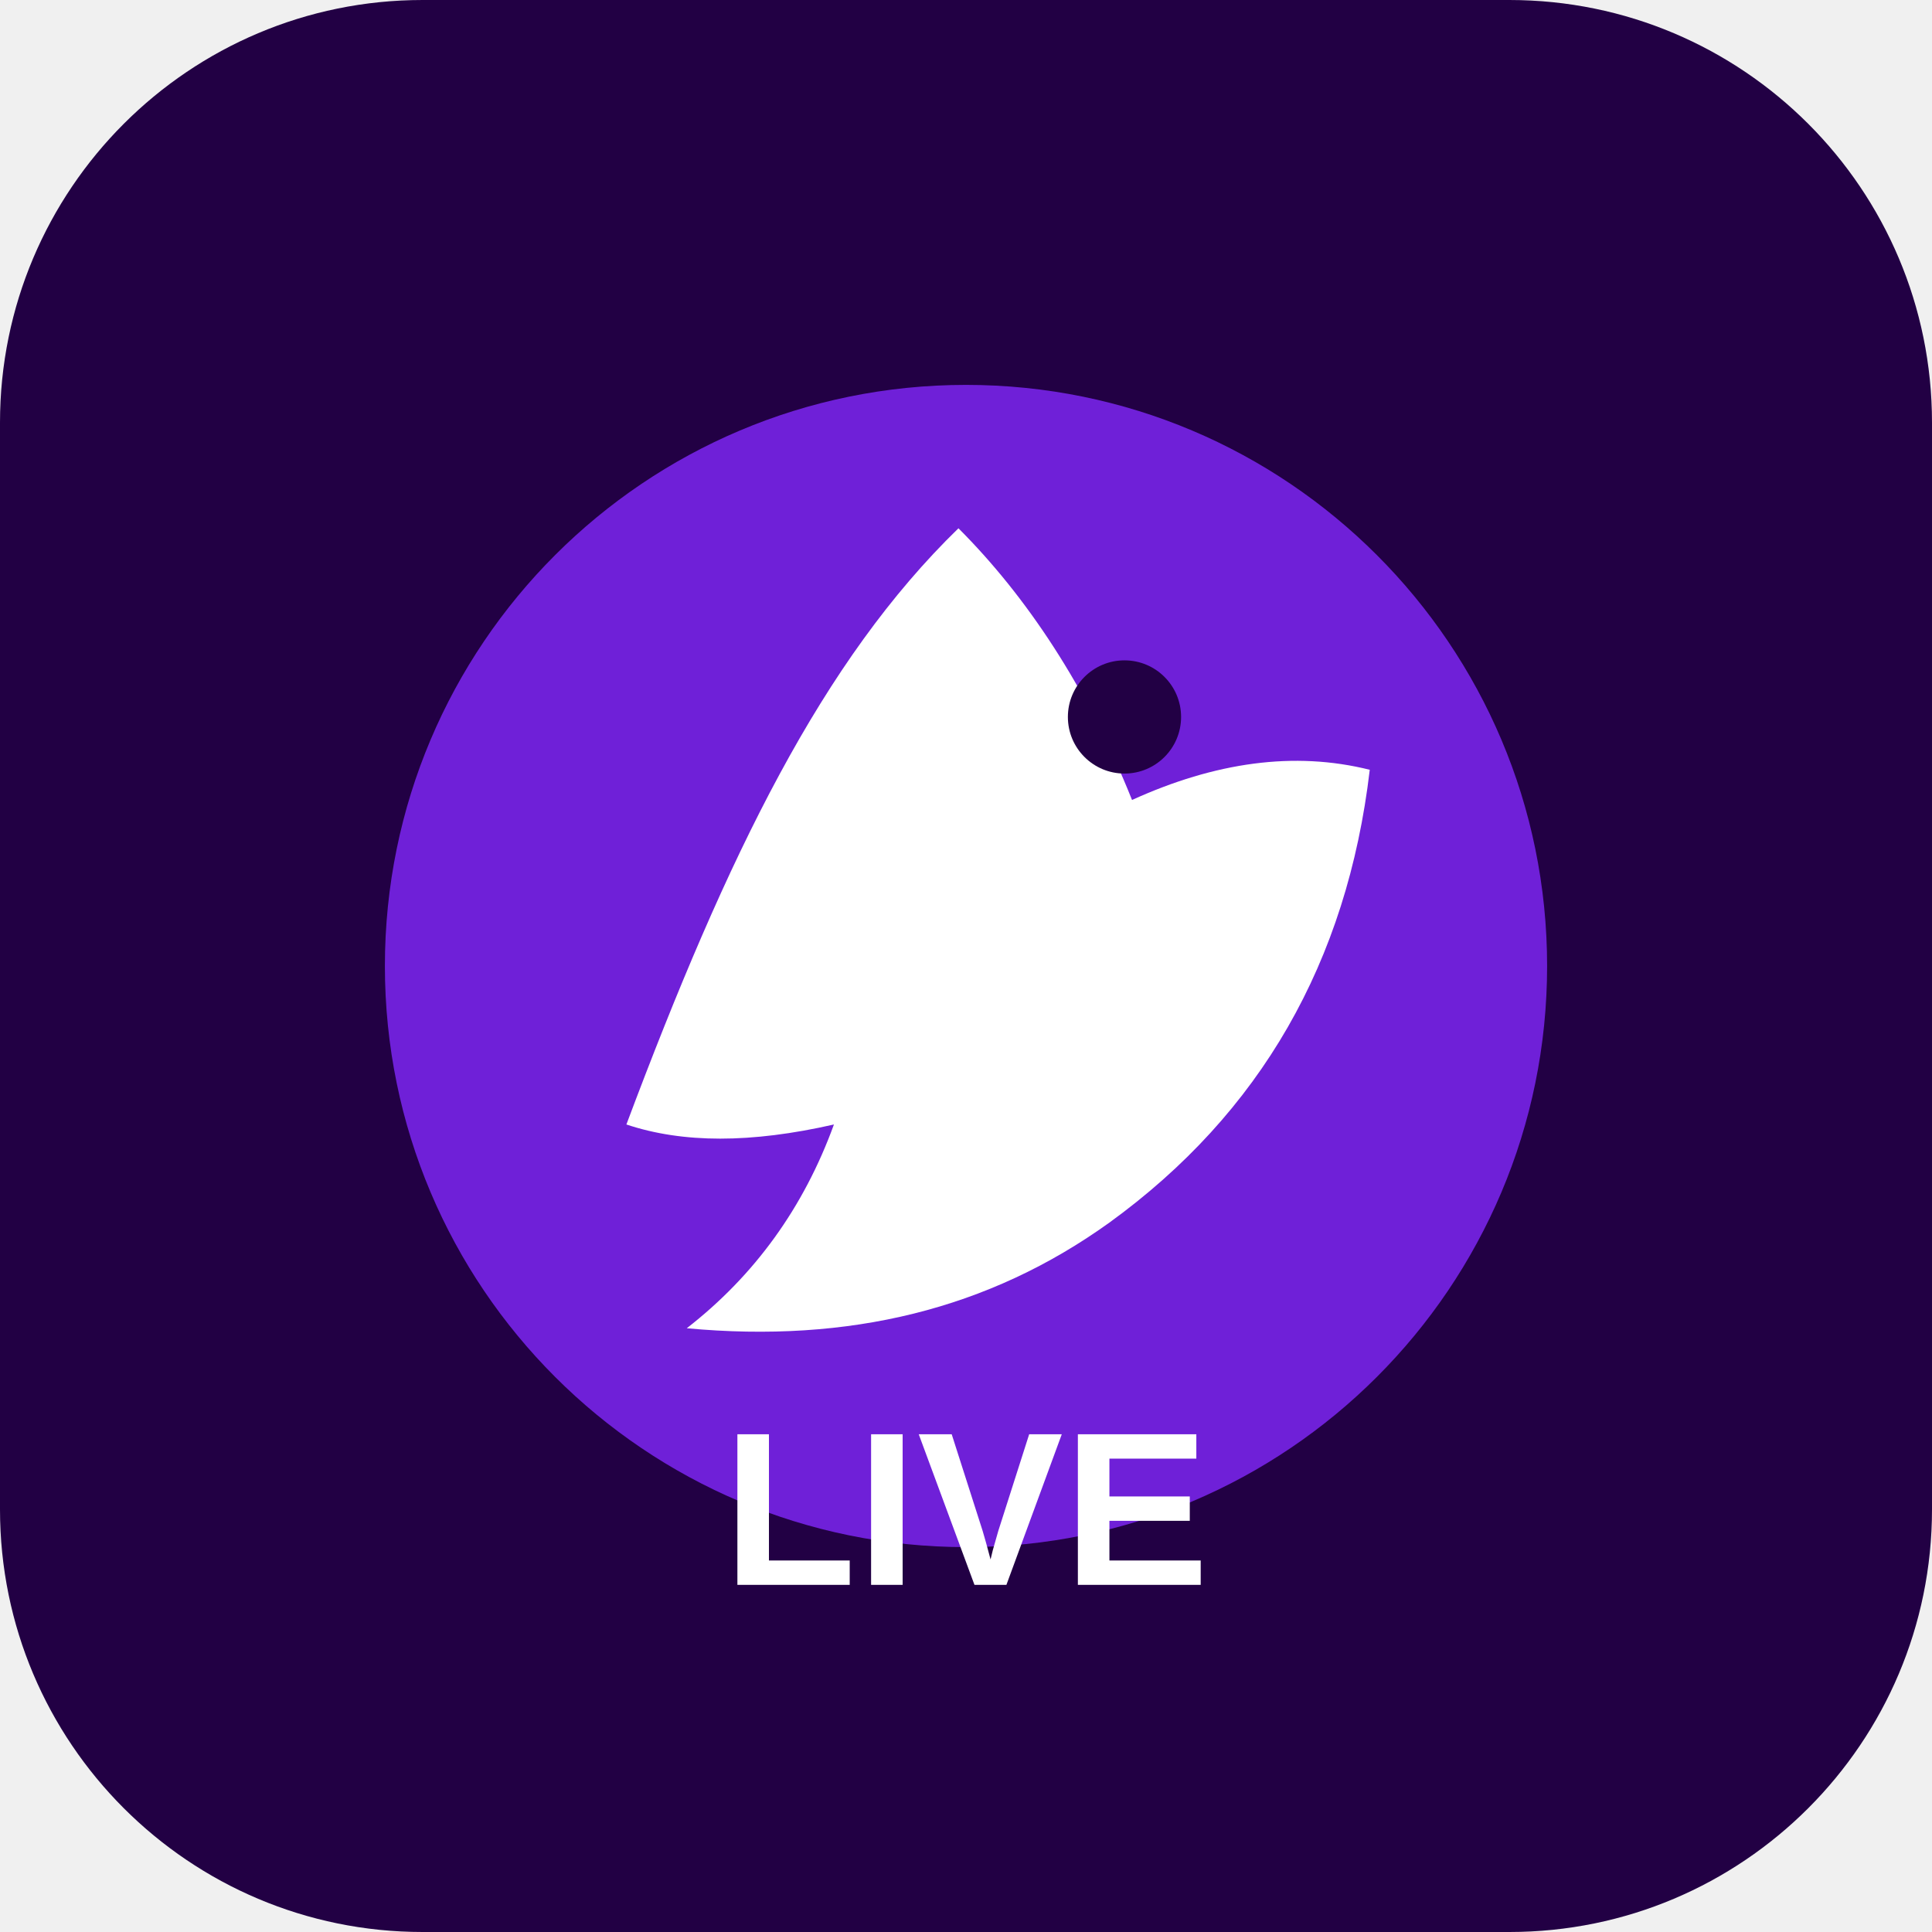
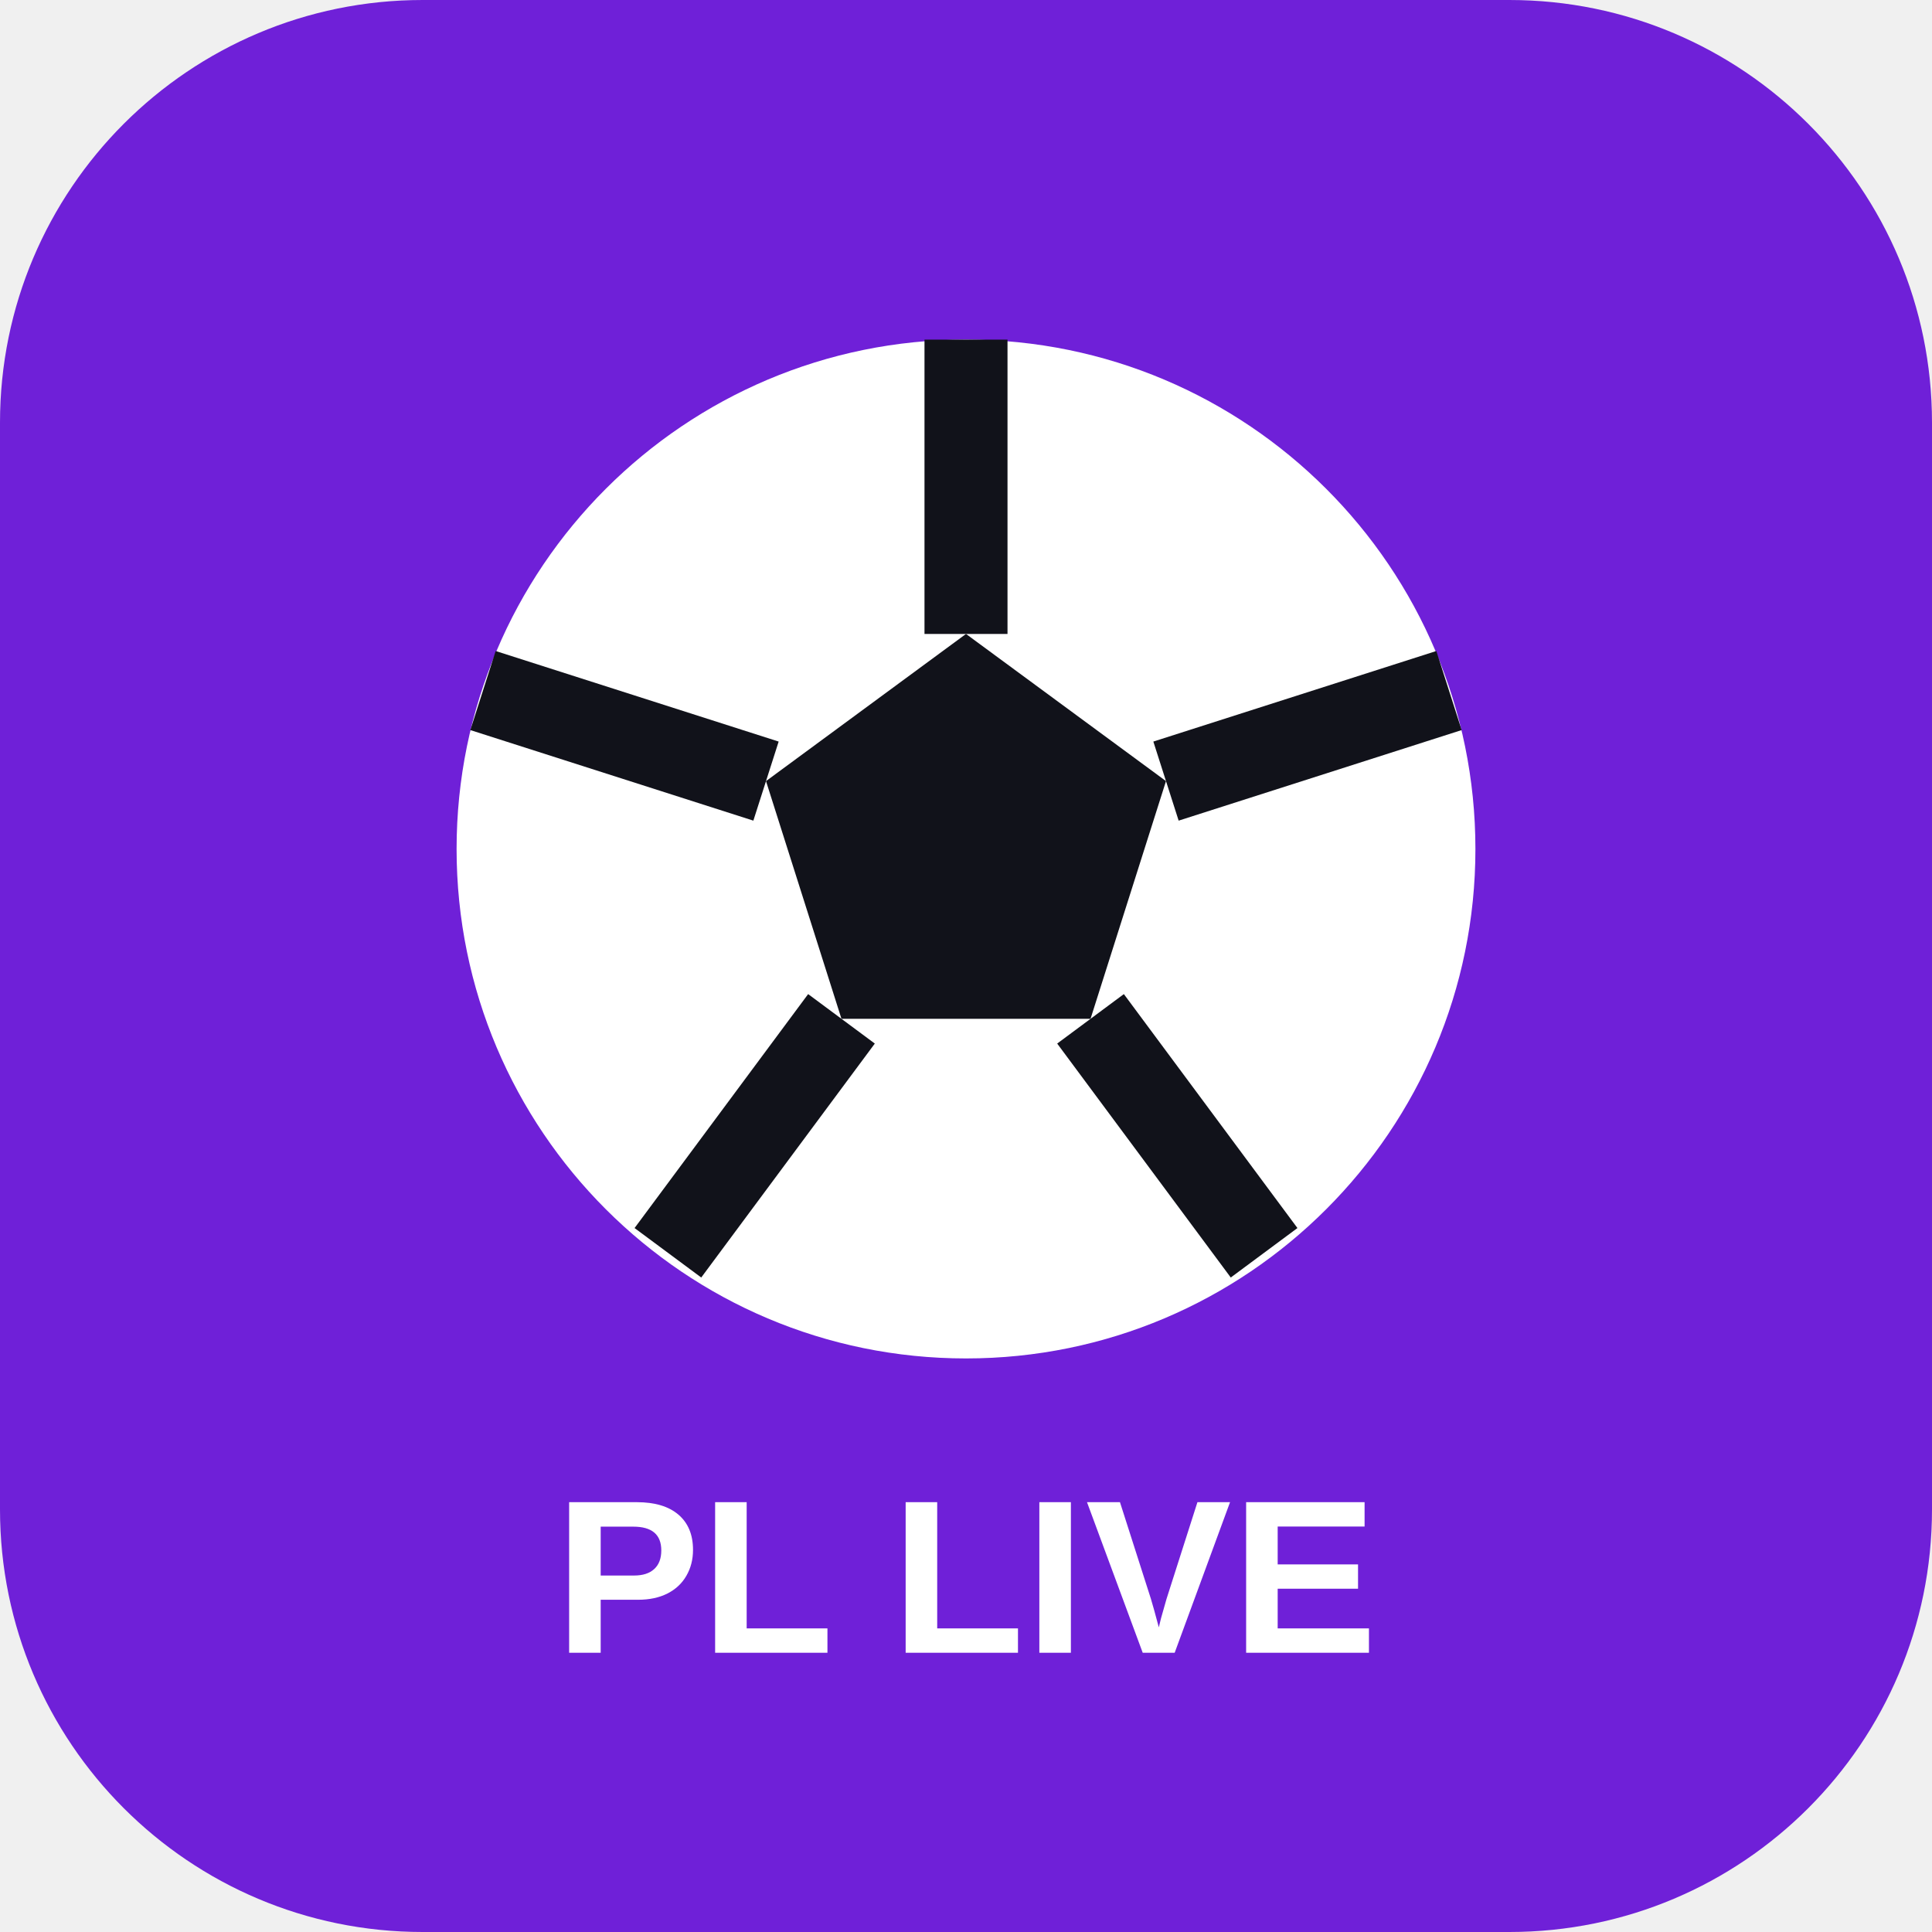
<svg xmlns="http://www.w3.org/2000/svg" viewBox="0 0 512 512">
-   <rect width="512" height="512" rx="112" fill="#220044" />
-   <circle cx="256" cy="256" r="154" fill="#6f20d8" />
-   <path d="M166 298c27-72 52-123 88-158 18 18 34 42 46 72 22-10 43-13 63-8-6 51-29 91-69 120-32 23-69 32-112 28 18-14 31-32 39-54-22 5-40 5-55 0z" fill="#fff" />
-   <circle cx="298" cy="190" r="15" fill="#220044" />
-   <text x="256" y="420" text-anchor="middle" font-family="Arial,sans-serif" font-size="58" font-weight="900" fill="#fff">LIVE</text>
+   <rect width="512" height="512" rx="112" fill="#6f20d8" />
+   <circle cx="256" cy="225" r="135" fill="#fff" />
+   <polygon points="256,168 309,207 289,270 223,270 203,207" fill="#11121a" />
+   <path d="M256 90v78M128 183l75 24M177 332l46-62M335 332l-46-62M384 183l-75 24" stroke="#11121a" stroke-width="22" fill="none" />
+   <text x="256" y="438" text-anchor="middle" font-family="Arial,sans-serif" font-size="58" font-weight="900" fill="#fff">PL LIVE</text>
</svg>
